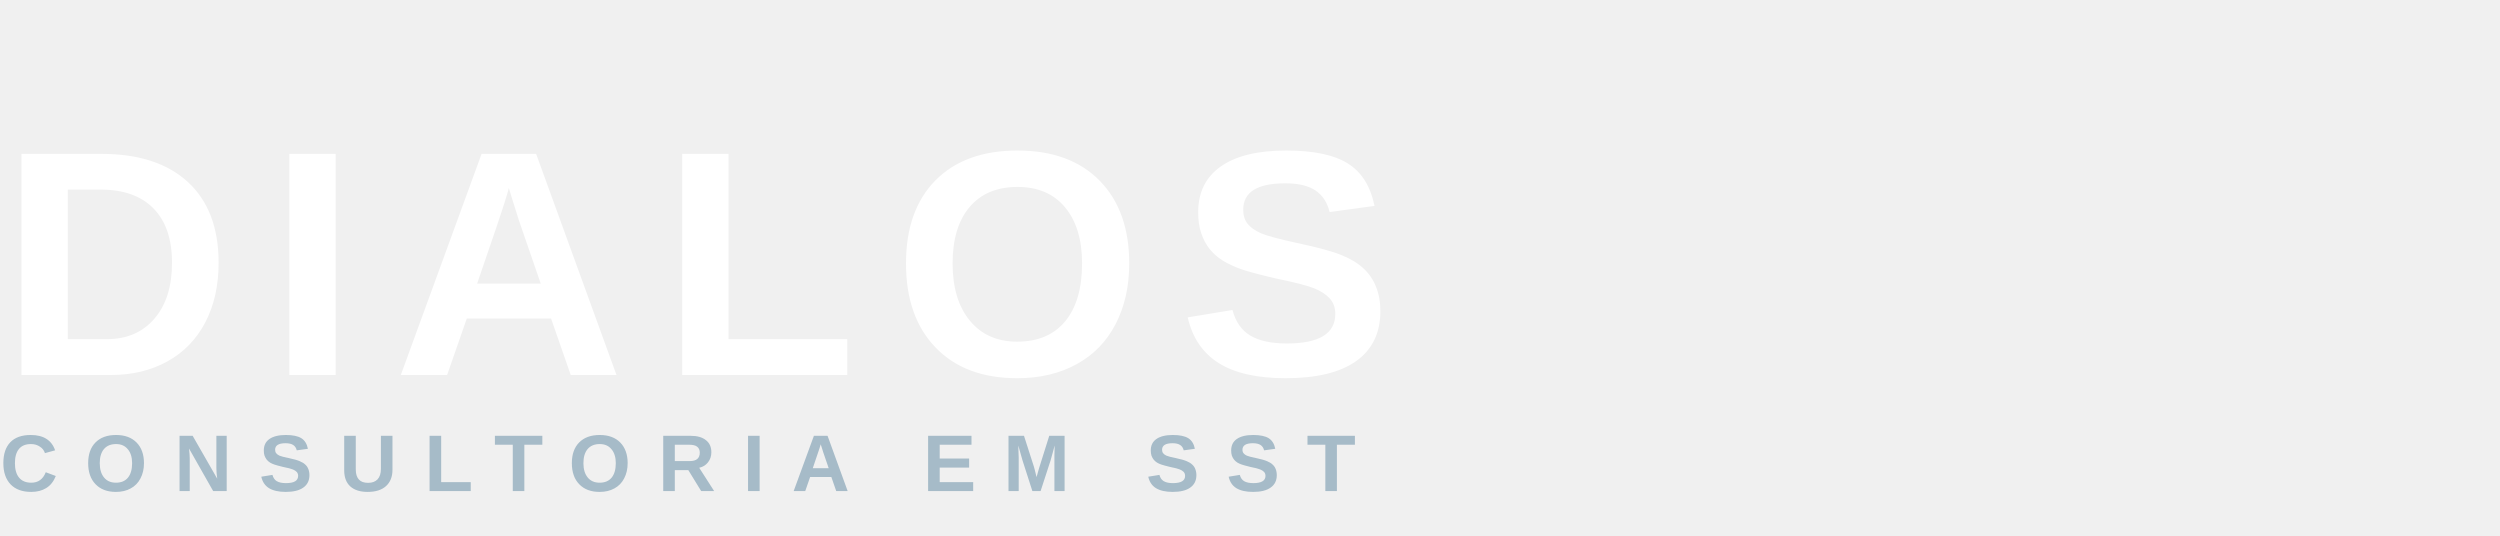
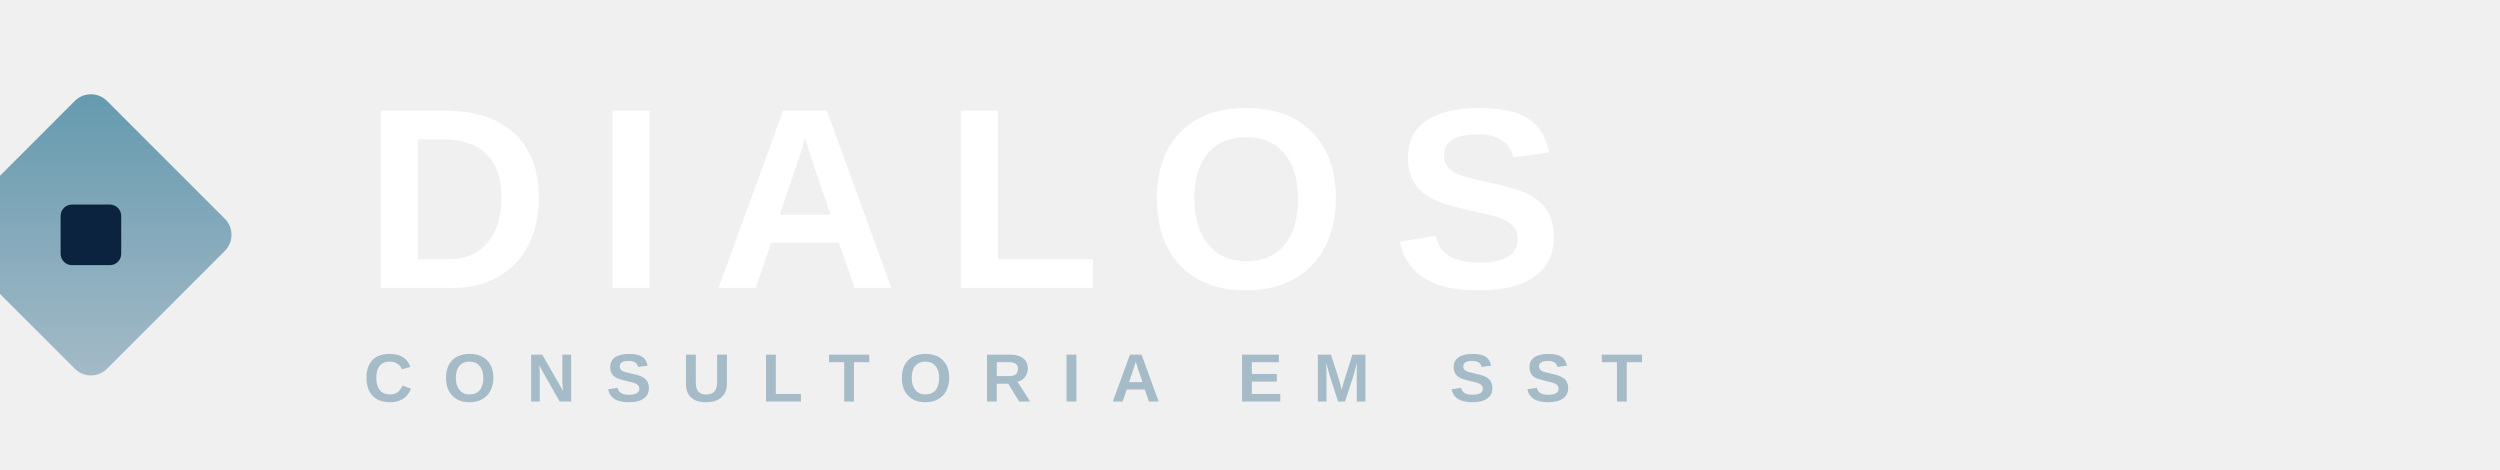
- <svg xmlns="http://www.w3.org/2000/svg" viewBox="0 0 280 60" width="280" height="60">
+ <svg xmlns="http://www.w3.org/2000/svg" viewBox="0 0 330 62" width="330" height="62">
  <defs>
    <linearGradient id="g" x1="0%" y1="0%" x2="100%" y2="100%">
-       <stop offset="0%" style="stop-color:#005670" />
-       <stop offset="100%" style="stop-color:#6399AE" />
+       <stop offset="0%" style="stop-color:#6399AE" />
+       <stop offset="100%" style="stop-color:#A6BBC8" />
    </linearGradient>
  </defs>
-   <text x="0" y="42" font-family="'Nunito Sans','Segoe UI',Arial,sans-serif" font-size="36" font-weight="800" fill="#FFFFFF" letter-spacing="4">DIALOS</text>
-   <text x="0" y="55" font-family="'Nunito Sans','Segoe UI',Arial,sans-serif" font-size="9" font-weight="600" fill="#A6BBC8" letter-spacing="3">CONSULTORIA EM SST</text>
+   <g transform="translate(12, 31)">
+     <rect x="-14" y="-14" width="28" height="28" rx="3" fill="url(#g)" transform="rotate(45)" />
+     <rect x="-4" y="-4" width="8" height="8" rx="1.5" fill="#0C2340" />
+   </g>
+   <text x="48" y="38" font-family="'Nunito Sans','Segoe UI',Arial,sans-serif" font-size="34" font-weight="800" fill="#FFFFFF" letter-spacing="6">DIALOS</text>
+   <text x="48" y="53" font-family="'Nunito Sans','Segoe UI',Arial,sans-serif" font-size="9" font-weight="700" fill="#A6BBC8" letter-spacing="4">CONSULTORIA EM SST</text>
</svg>
